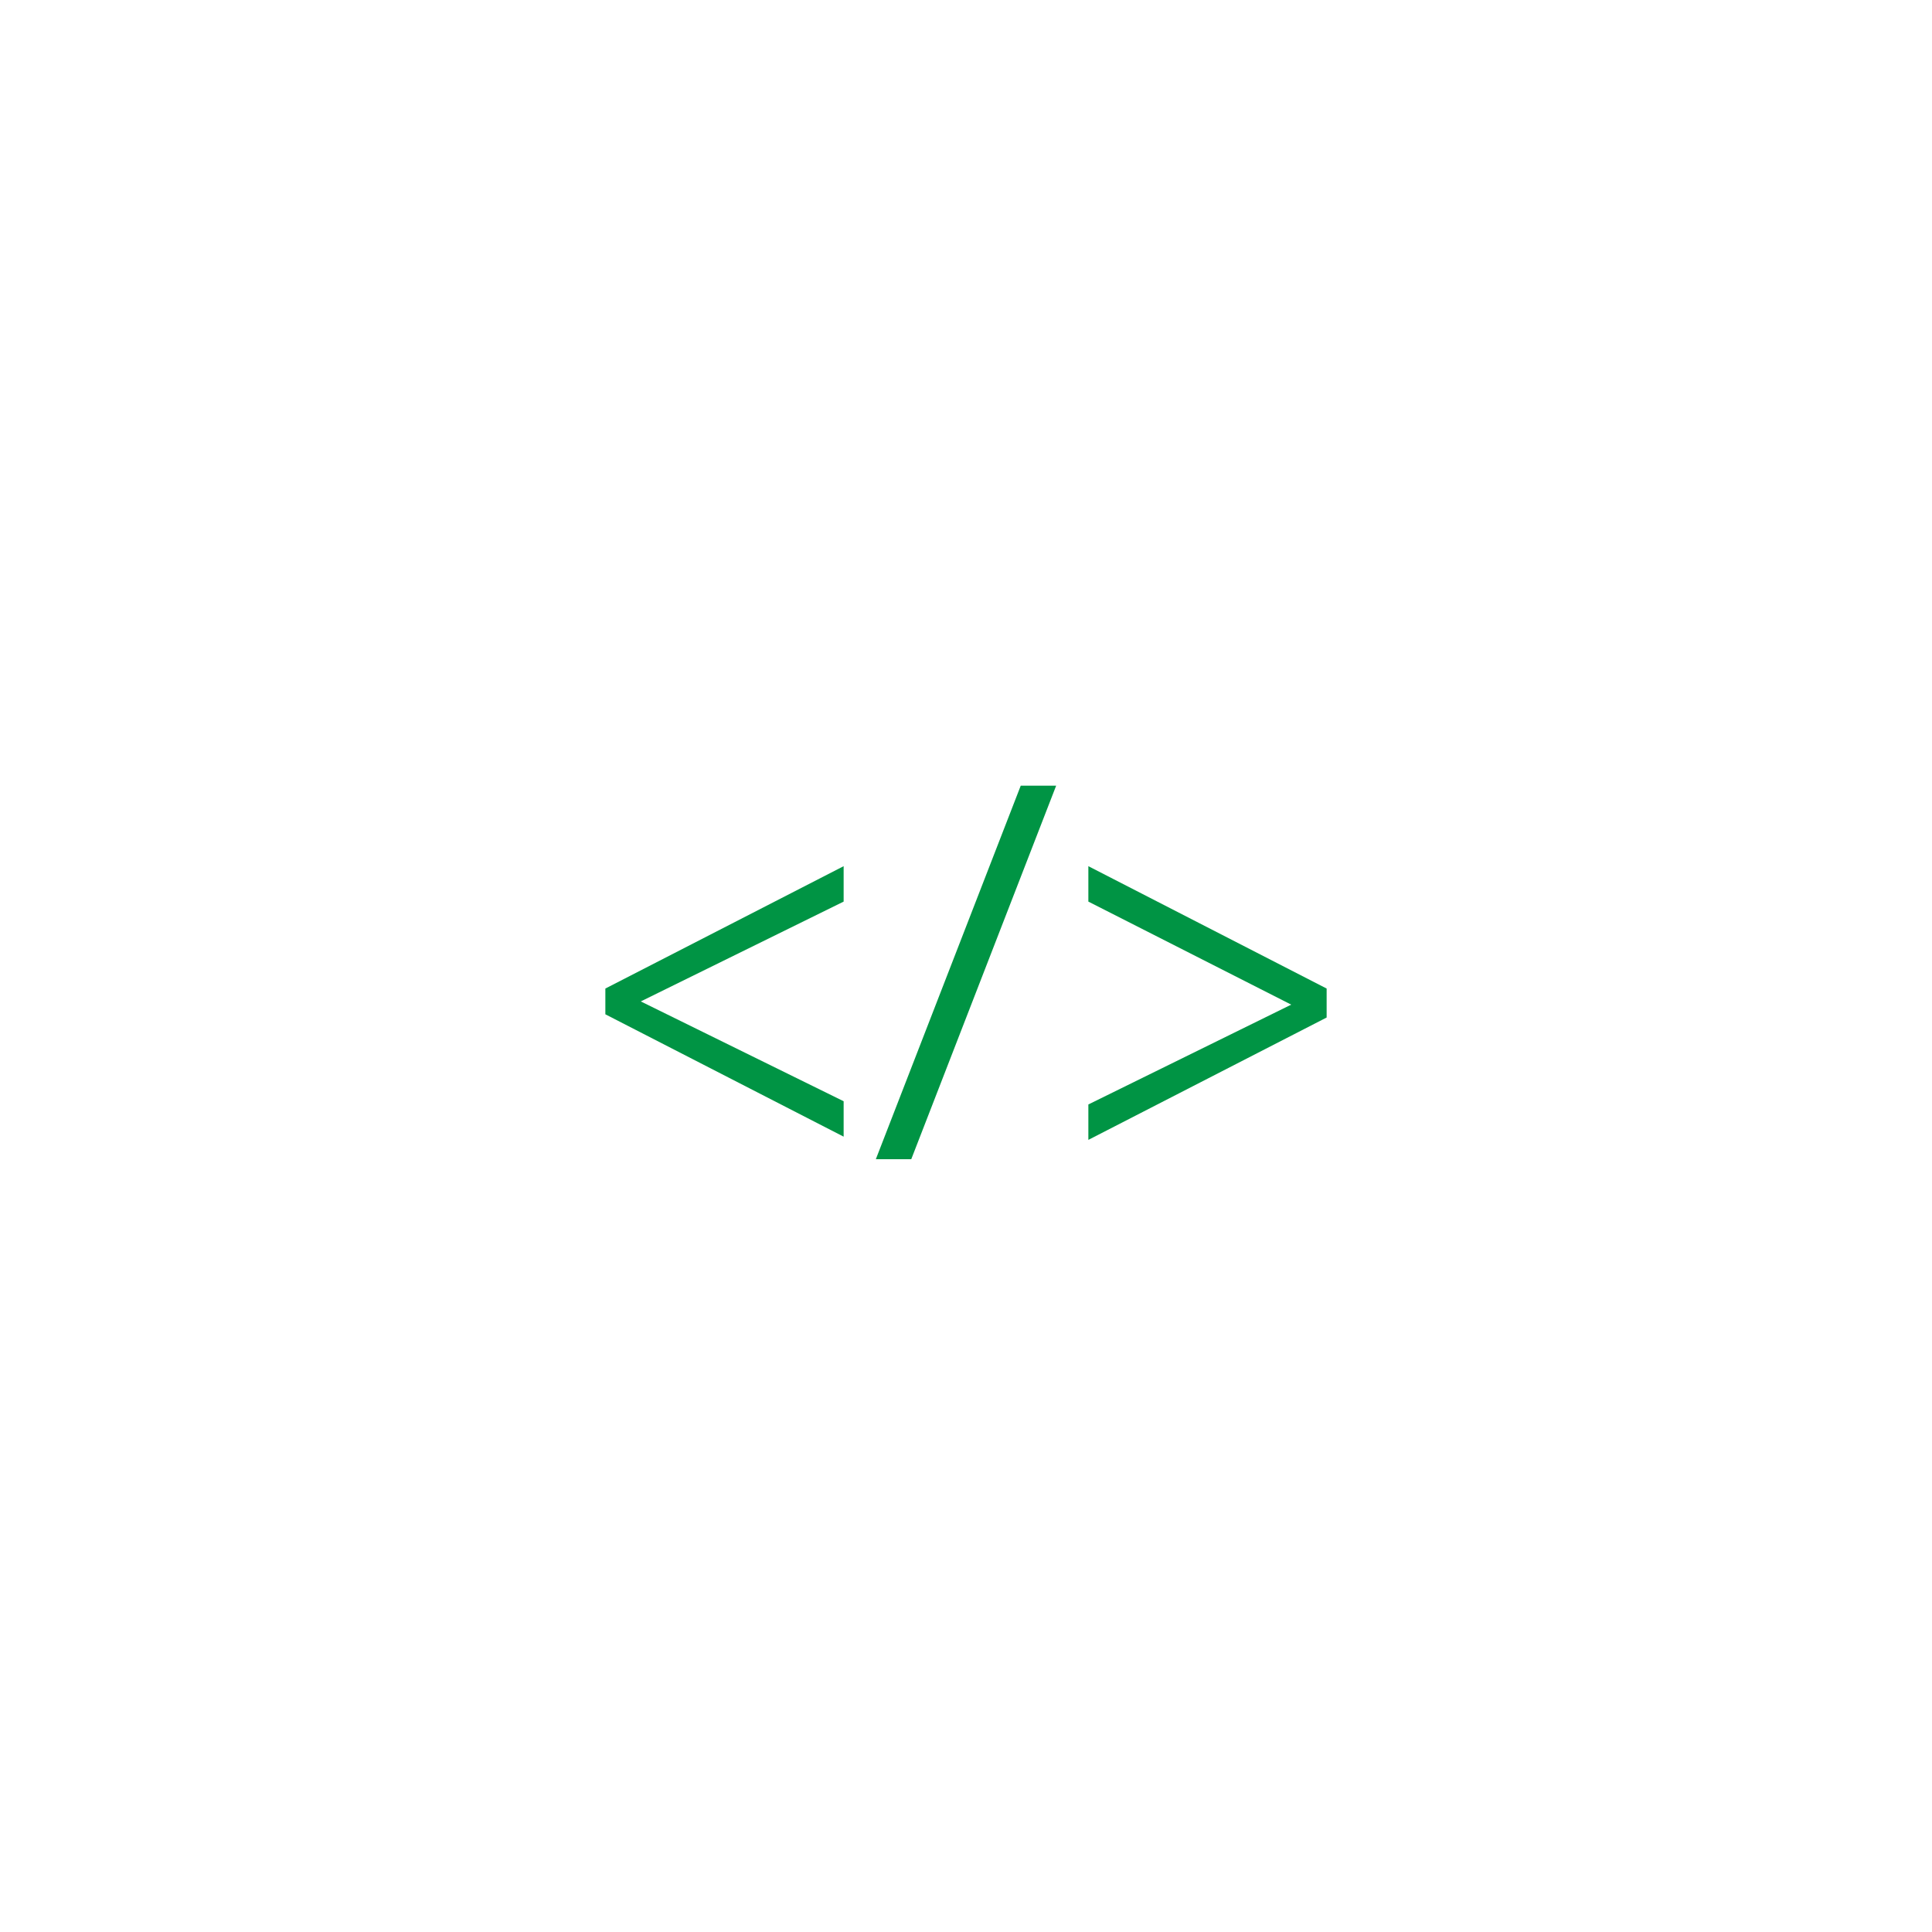
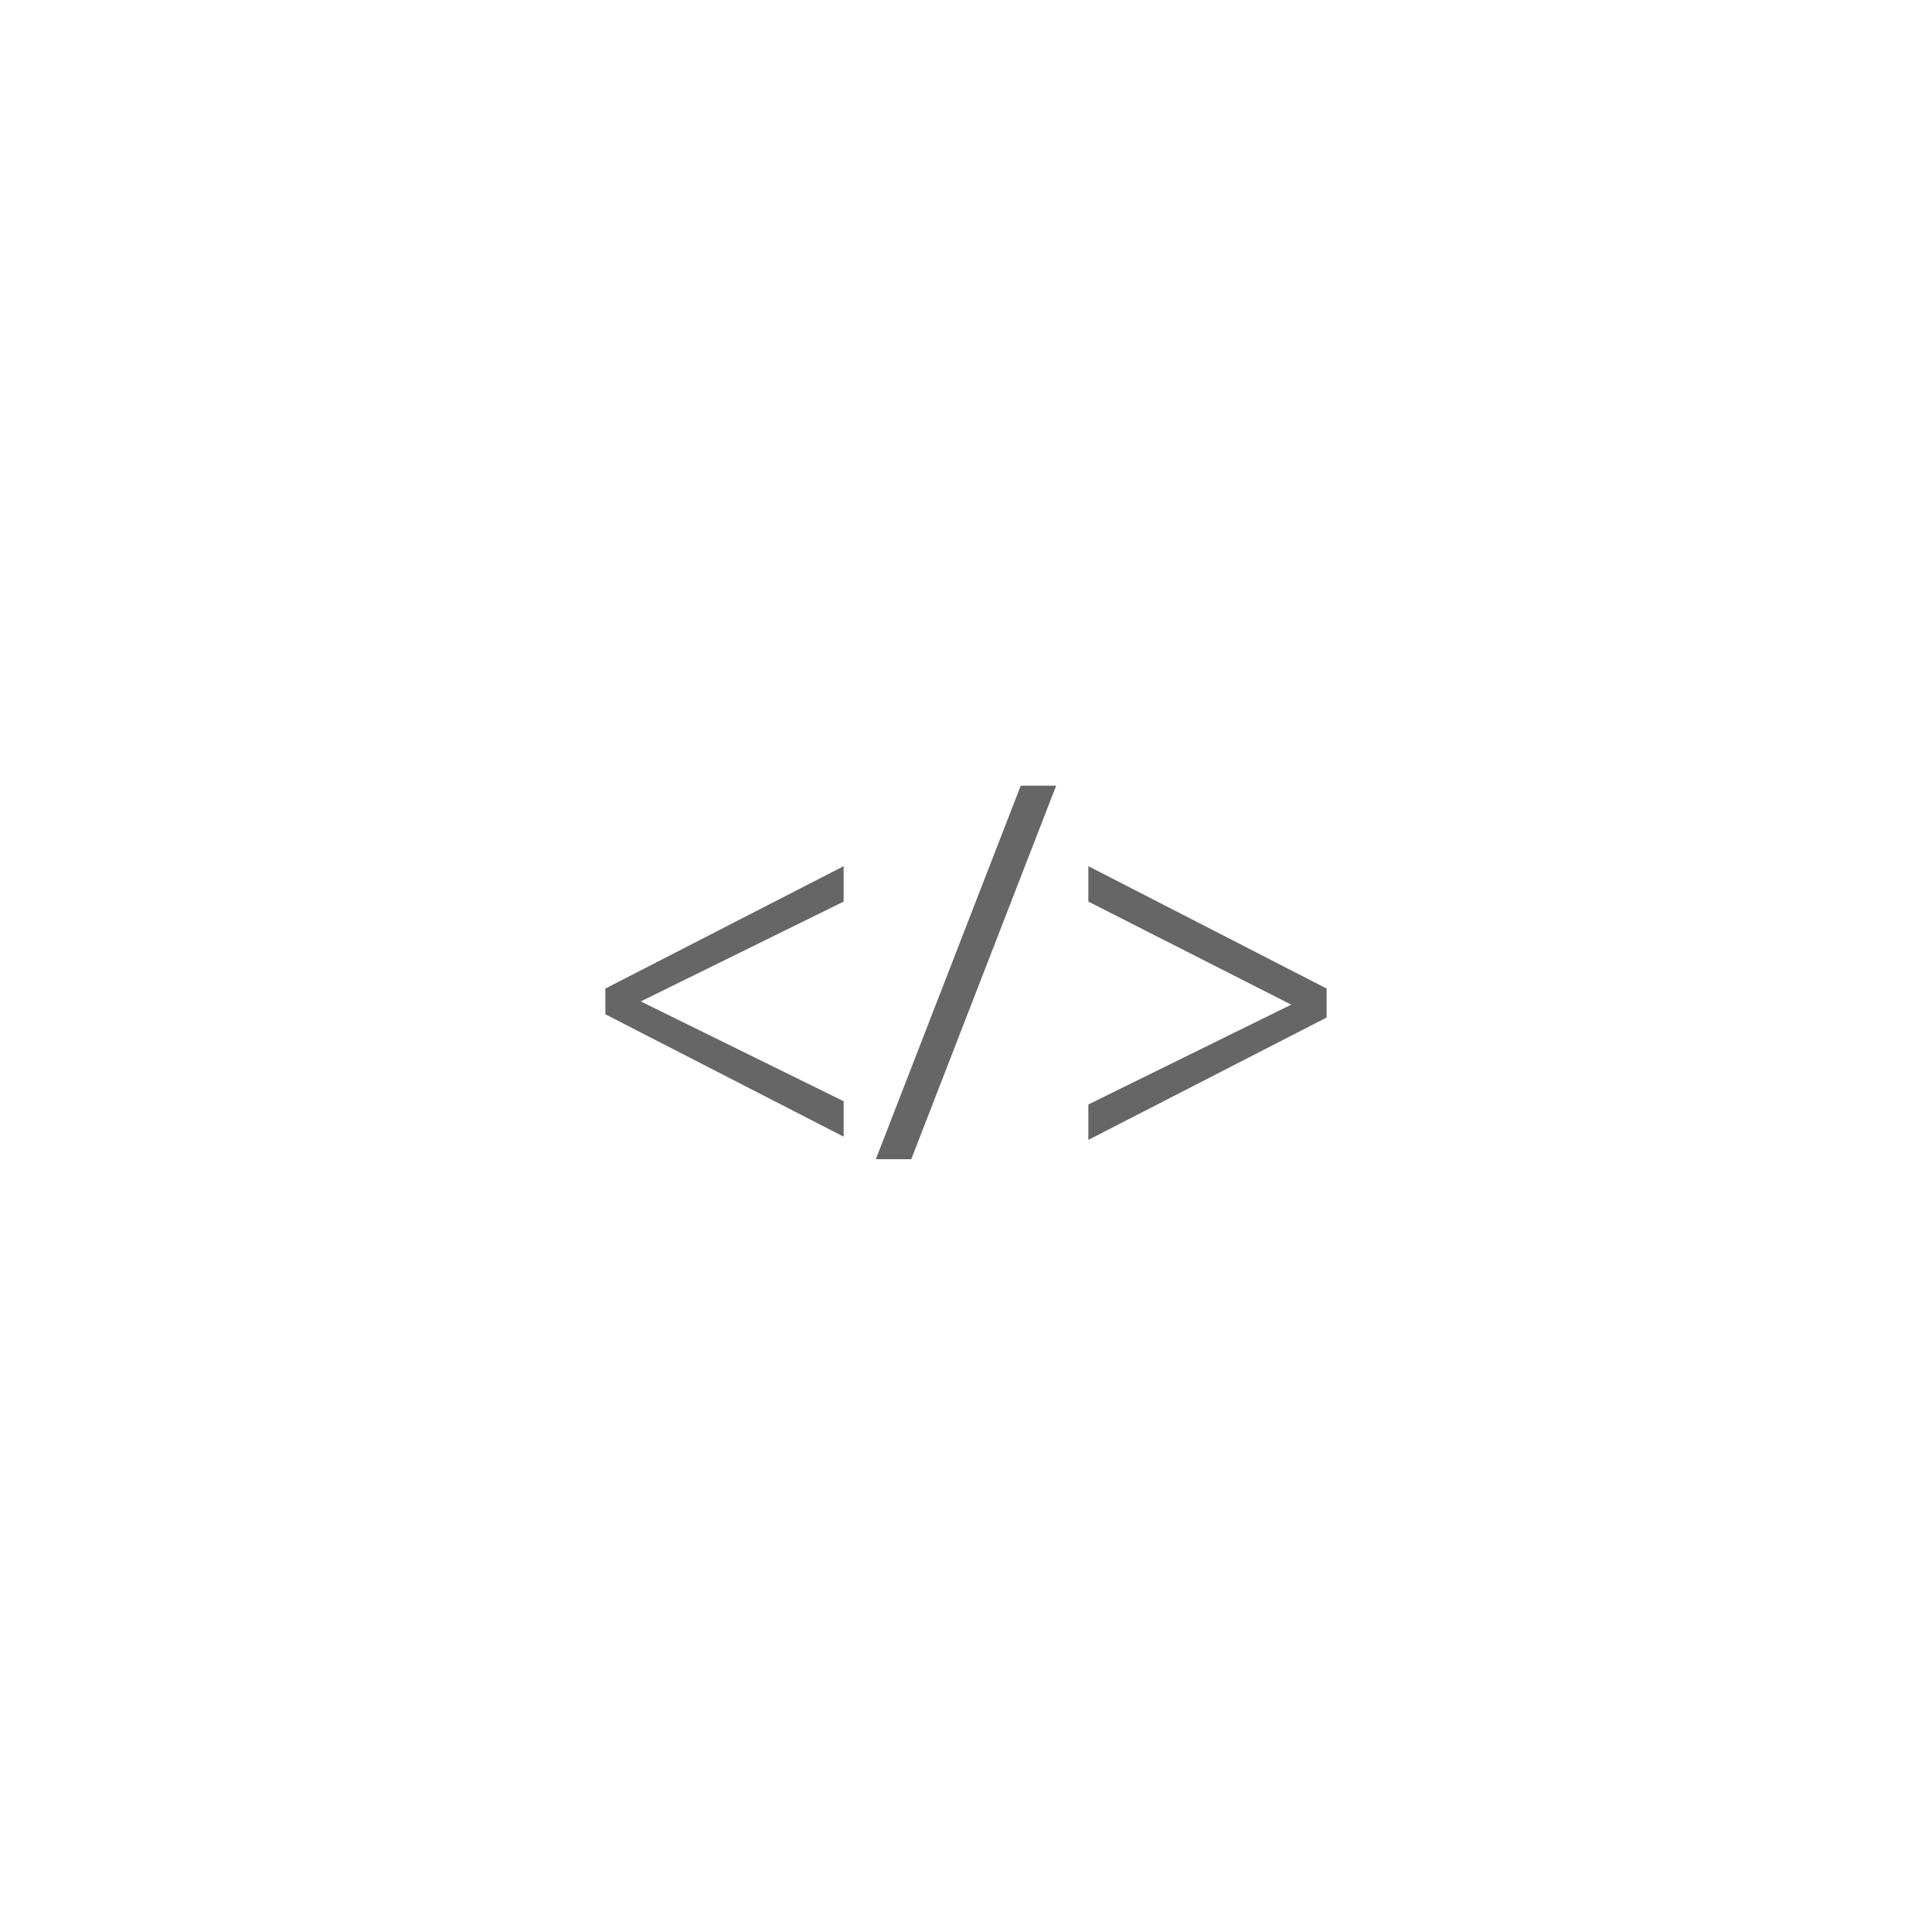
- <svg xmlns="http://www.w3.org/2000/svg" version="1.1" id="Layer_1" x="0px" y="0px" viewBox="0 0 60 60" enable-background="new 0 0 60 60" xml:space="preserve">
-   <rect x="0" y="0" fill="none" width="60" height="60" />
-   <g>
+ <svg xmlns="http://www.w3.org/2000/svg" version="1.1" id="Layer_1" x="0px" y="0px" viewBox="0 0 60 60" style="enable-background:new 0 0 60 60;" xml:space="preserve">
+   <style type="text/css">
+ 	.st0{fill:none;}
+ 	.st1{opacity:0.6;}
+ </style>
+   <rect class="st0" width="60" height="60" />
+   <g class="st1">
    <g>
-       <path fill="#009444" d="M18.8,30.7l7.4-3.8V28l-6.3,3.1v0l6.3,3.1v1.1l-7.4-3.8V30.7z" />
-       <path fill="#009444" d="M27.2,36l4.5-11.6h1.1L28.3,36H27.2z" />
-       <path fill="#009444" d="M41.2,31.6l-7.4,3.8v-1.1l6.3-3.1v0L33.8,28v-1.1l7.4,3.8V31.6z" />
+       <path d="M18.8,30.7l7.4-3.8V28l-6.3,3.1l0,0l6.3,3.1v1.1l-7.4-3.8C18.8,31.5,18.8,30.7,18.8,30.7z" />
+       <path d="M27.2,36l4.5-11.6h1.1L28.3,36H27.2z" />
+       <path d="M41.2,31.6l-7.4,3.8v-1.1l6.3-3.1l0,0L33.8,28v-1.1l7.4,3.8V31.6z" />
    </g>
  </g>
</svg>
